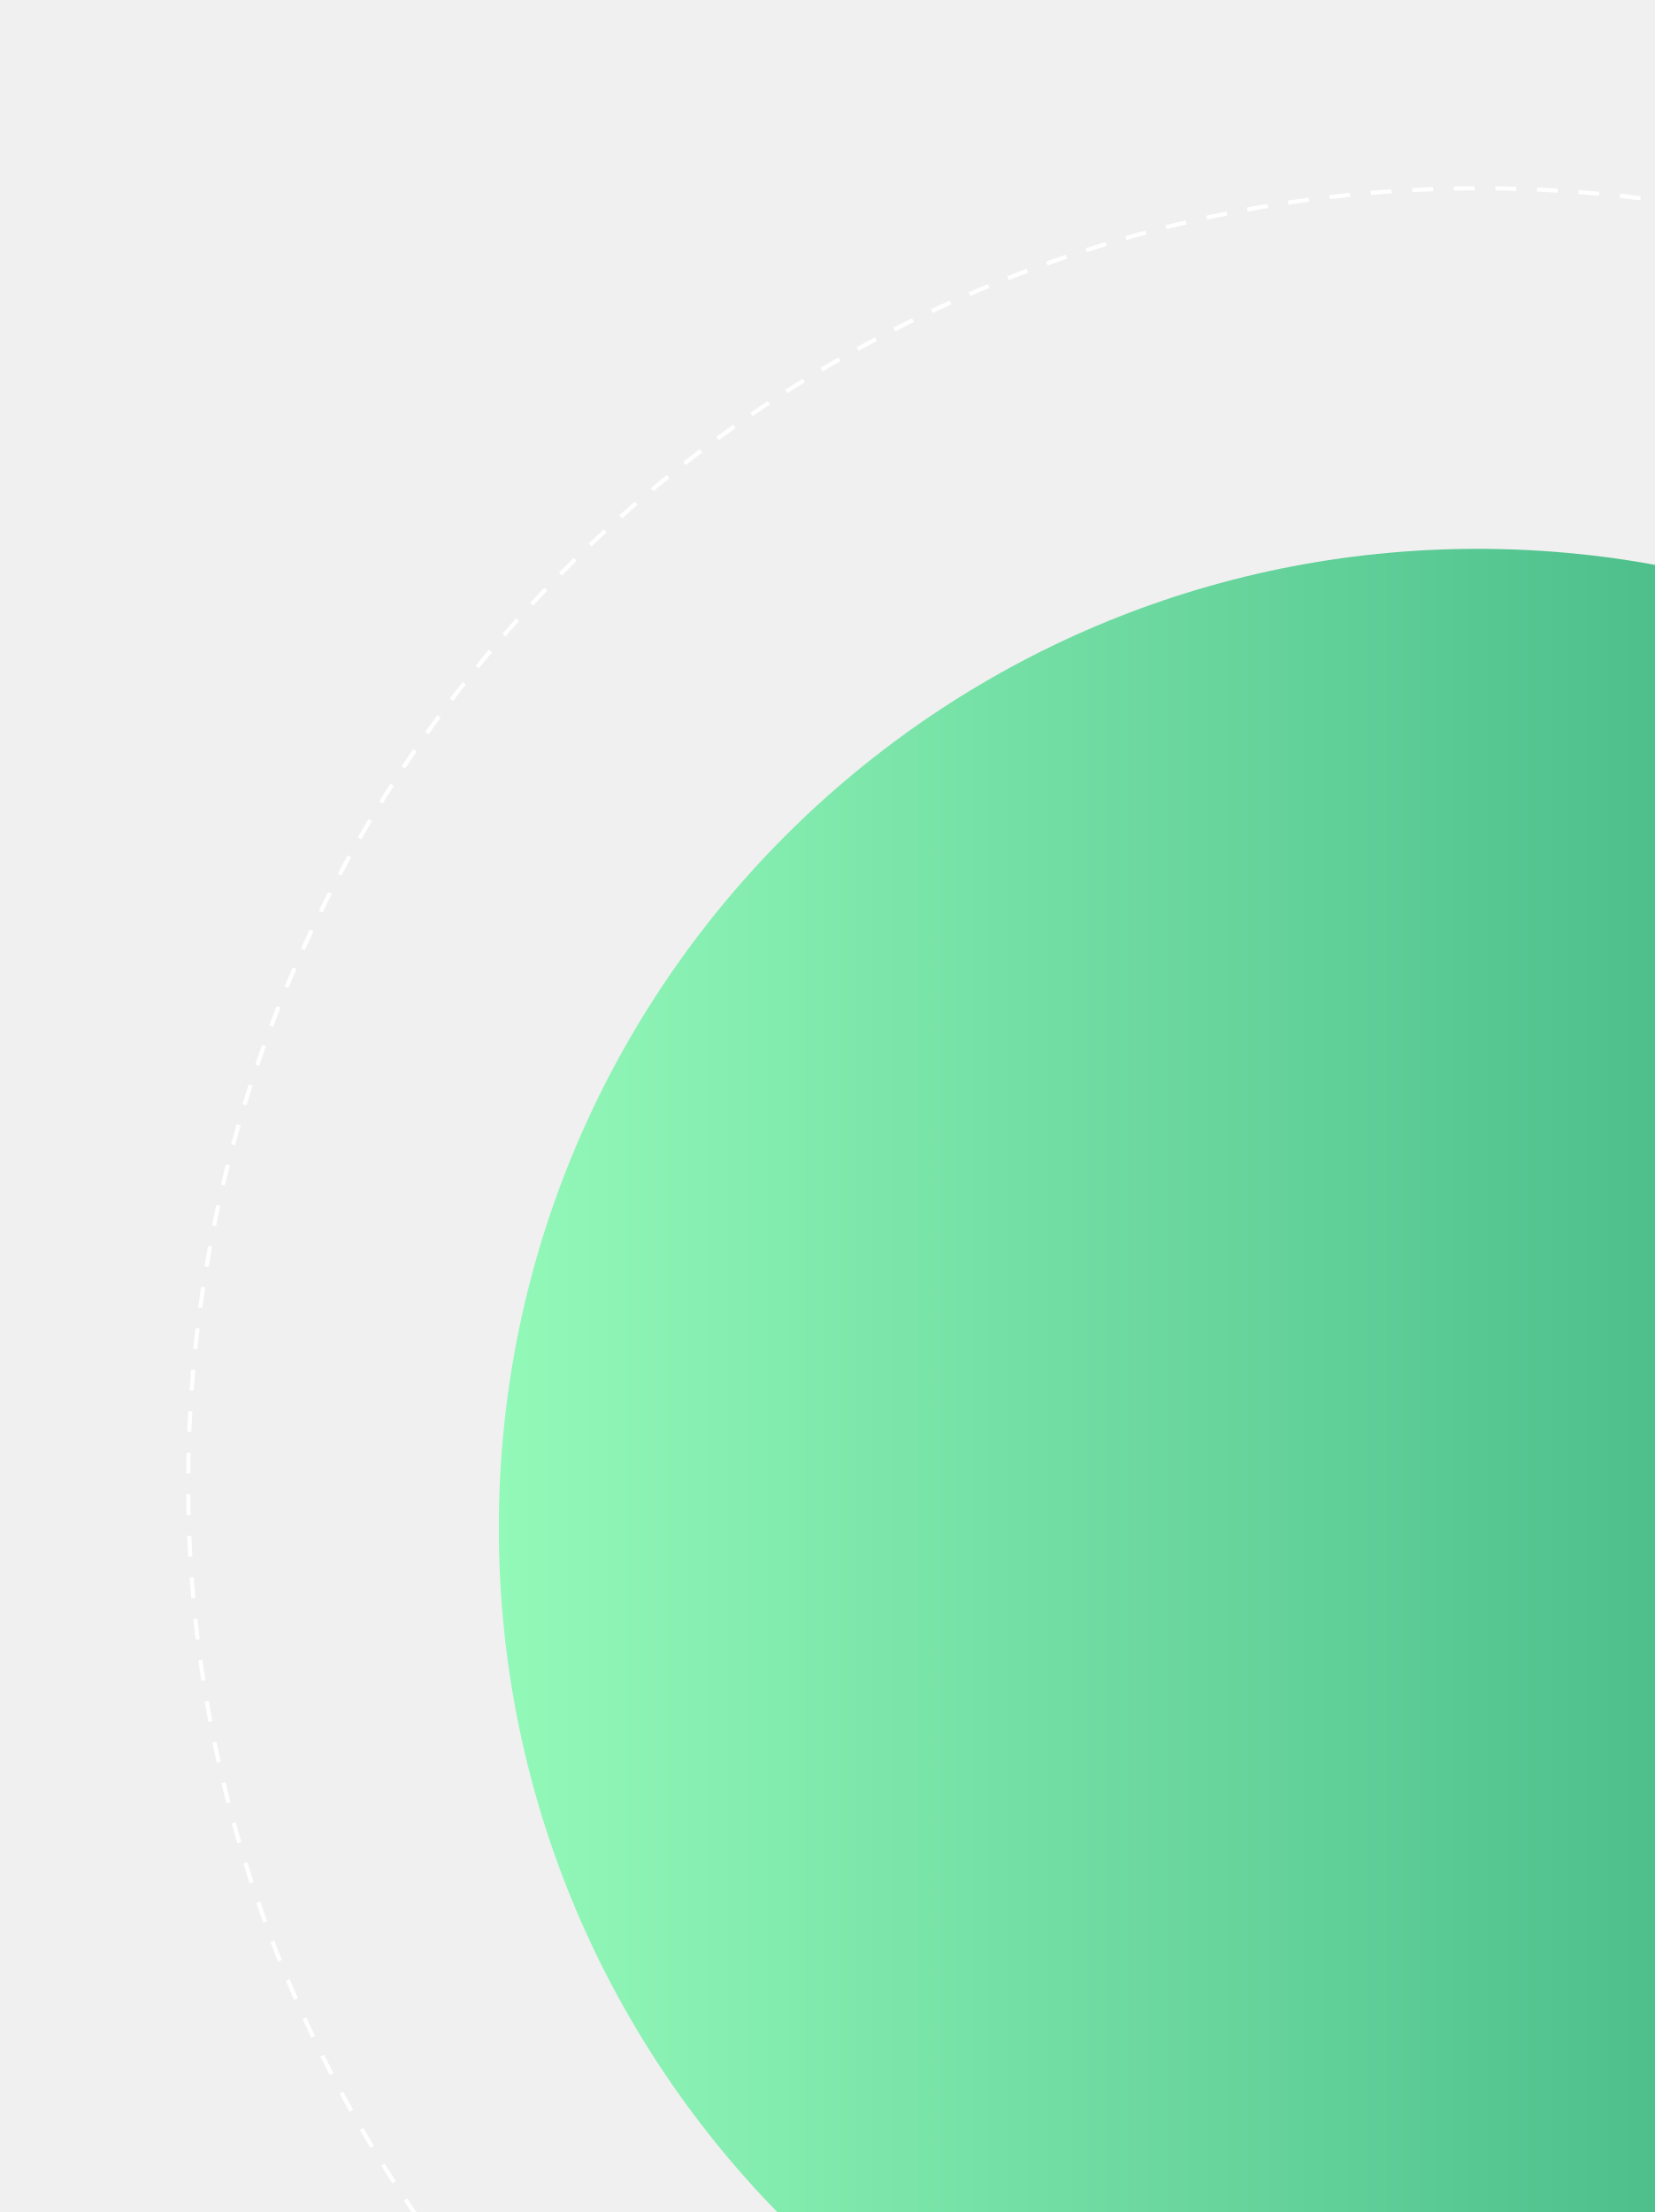
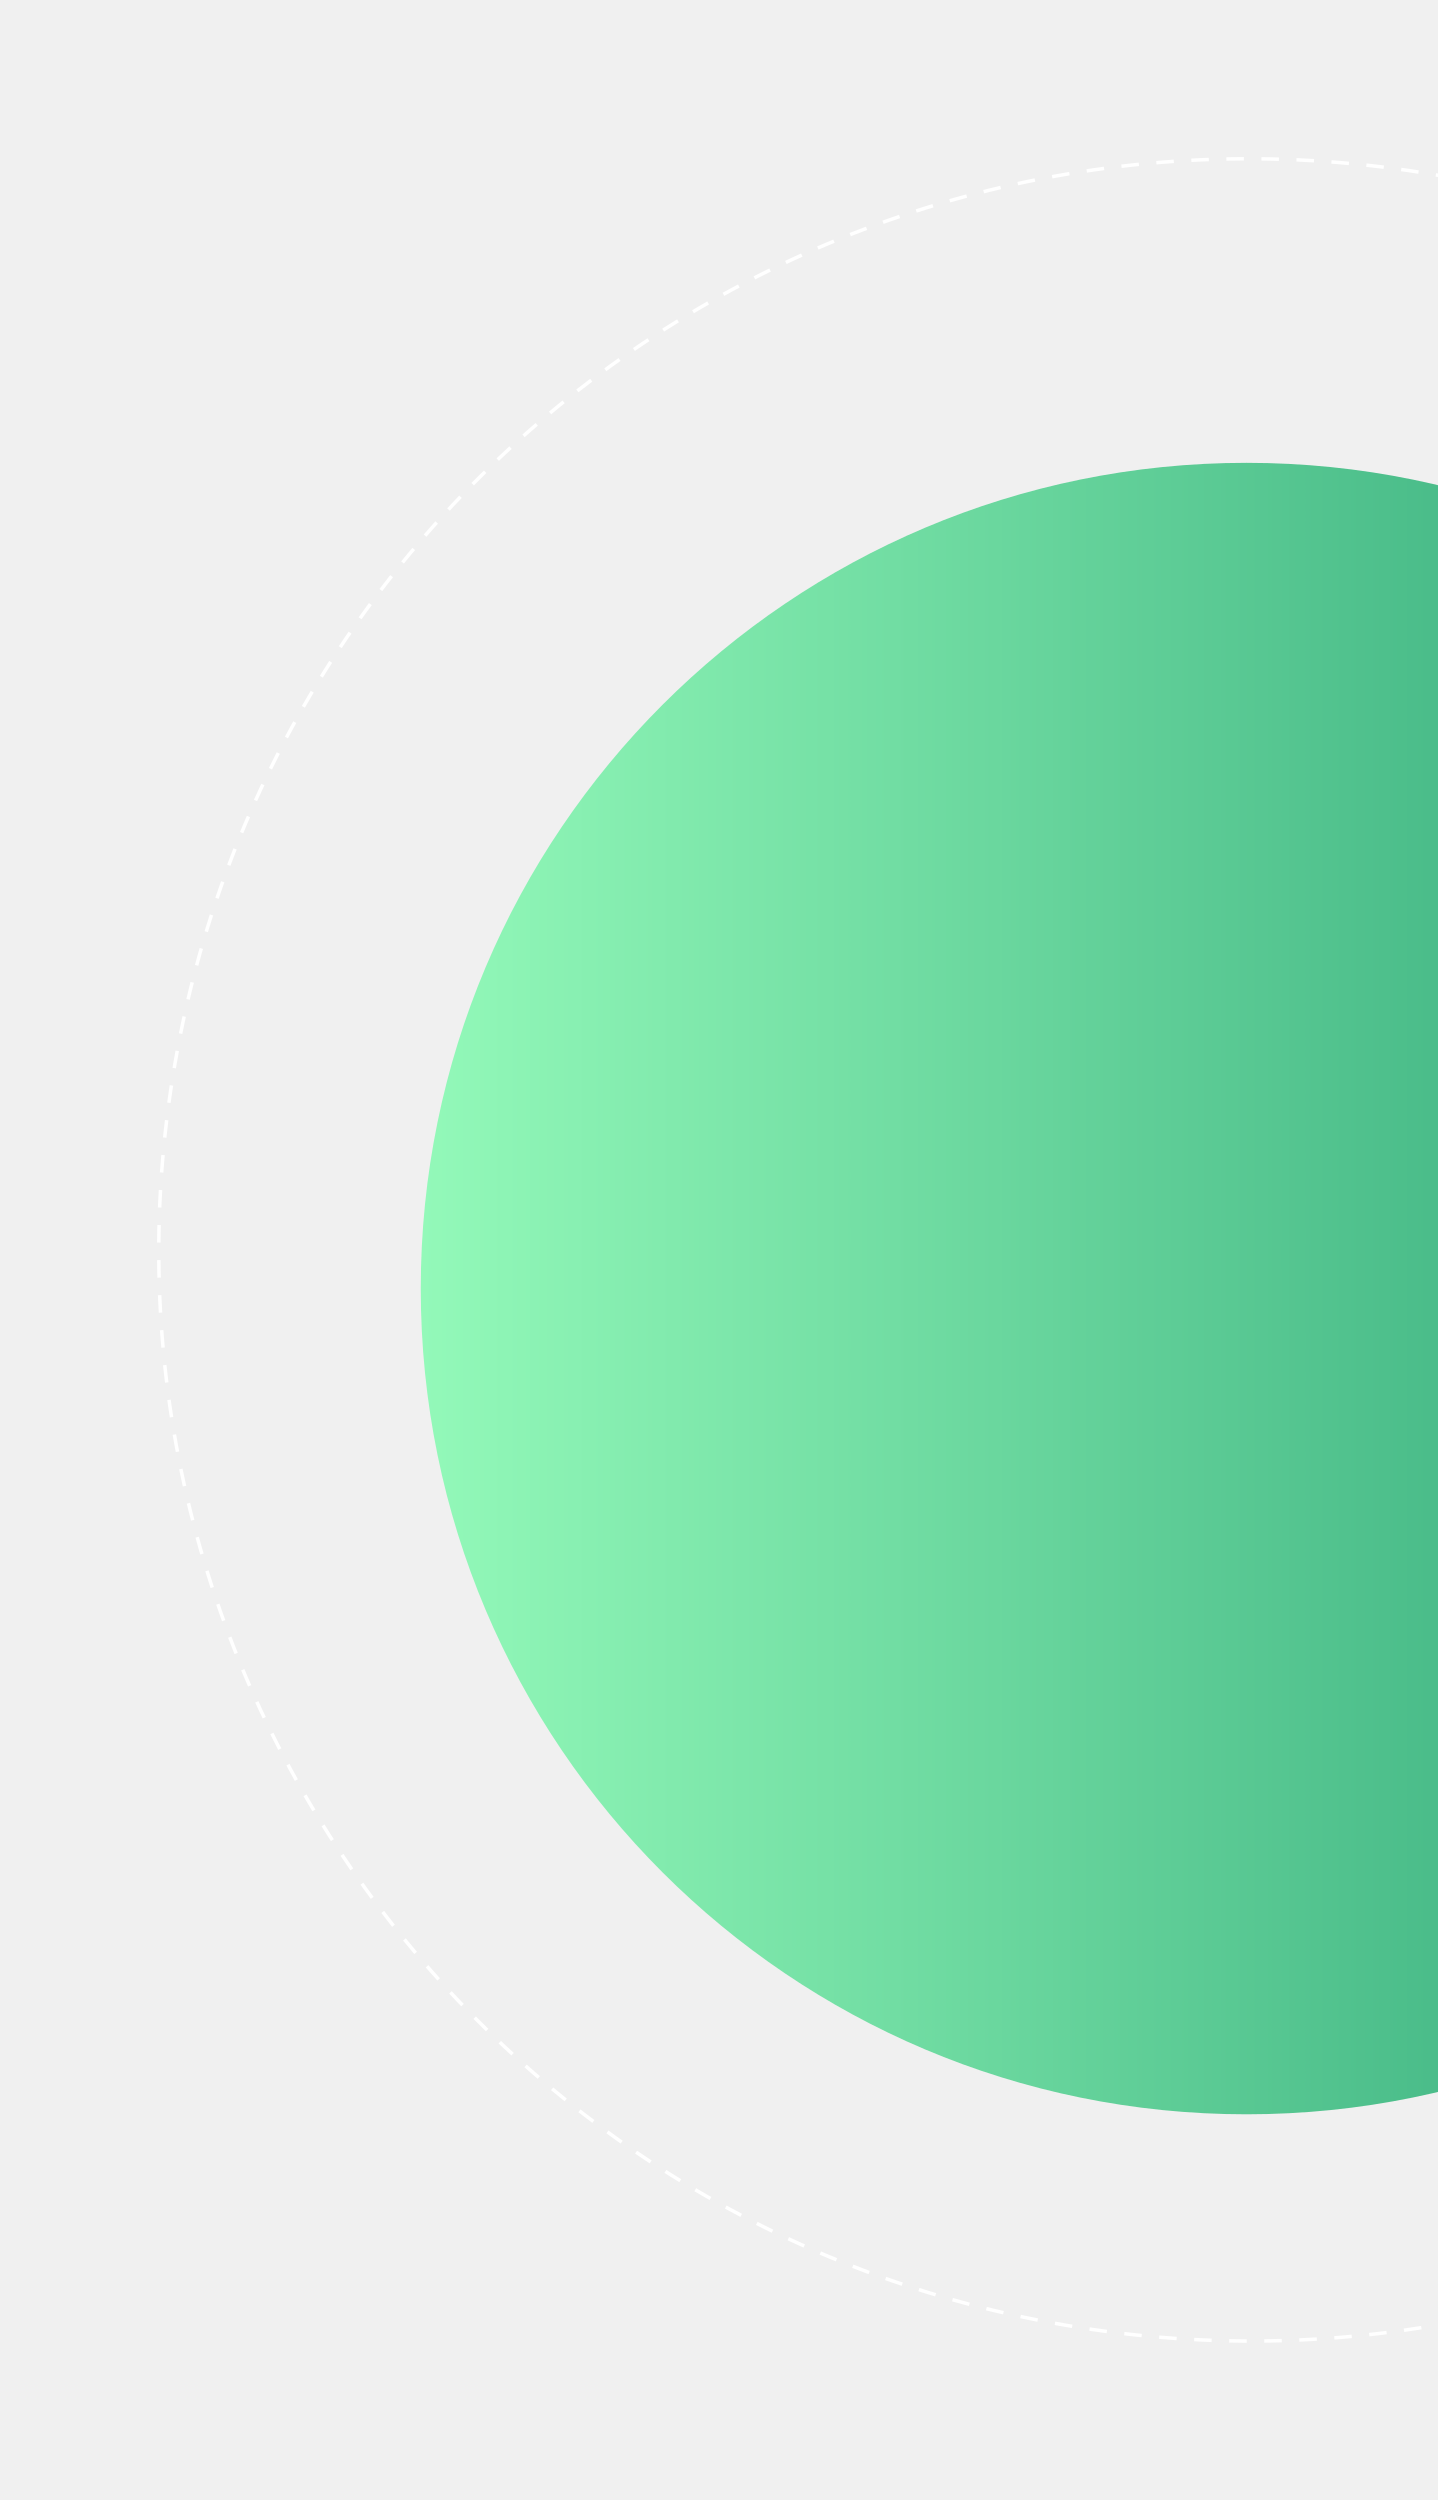
- <svg xmlns="http://www.w3.org/2000/svg" width="398" height="532" viewBox="0 0 398 532" fill="none">
+ <svg xmlns="http://www.w3.org/2000/svg" width="410" height="713" viewBox="0 0 410 713" fill="none">
  <path d="M663.703 405.732C690.906 236.057 575.408 76.456 405.733 49.254C236.058 22.051 76.457 137.548 49.254 307.224C22.052 476.899 137.549 636.5 307.225 663.702C476.9 690.905 636.501 575.408 663.703 405.732Z" stroke="white" stroke-miterlimit="10" stroke-dasharray="5 5" />
-   <path d="M355.5 602.999C485.563 602.999 591 497.562 591 367.499C591 237.436 485.563 131.999 355.5 131.999C225.437 131.999 120 237.436 120 367.499C120 497.562 225.437 602.999 355.5 602.999Z" fill="url(#paint0_linear_552_2569)" />
+   <path d="M355.5 602.999C485.563 602.999 591 497.562 591 367.499C591 237.436 485.563 131.999 355.5 131.999C225.437 131.999 120 237.436 120 367.499C120 497.562 225.437 602.999 355.5 602.999Z" fill="url(#paint0_linear_1310_2125)" />
  <defs>
-     <linearGradient id="paint0_linear_552_2569" x1="120" y1="367.499" x2="591" y2="367.499" gradientUnits="userSpaceOnUse">
+     <linearGradient id="paint0_linear_1310_2125" x1="120" y1="367.499" x2="591" y2="367.499" gradientUnits="userSpaceOnUse">
      <stop stop-color="#93F9B9" />
      <stop offset="1" stop-color="#1D976C" />
    </linearGradient>
  </defs>
</svg>
